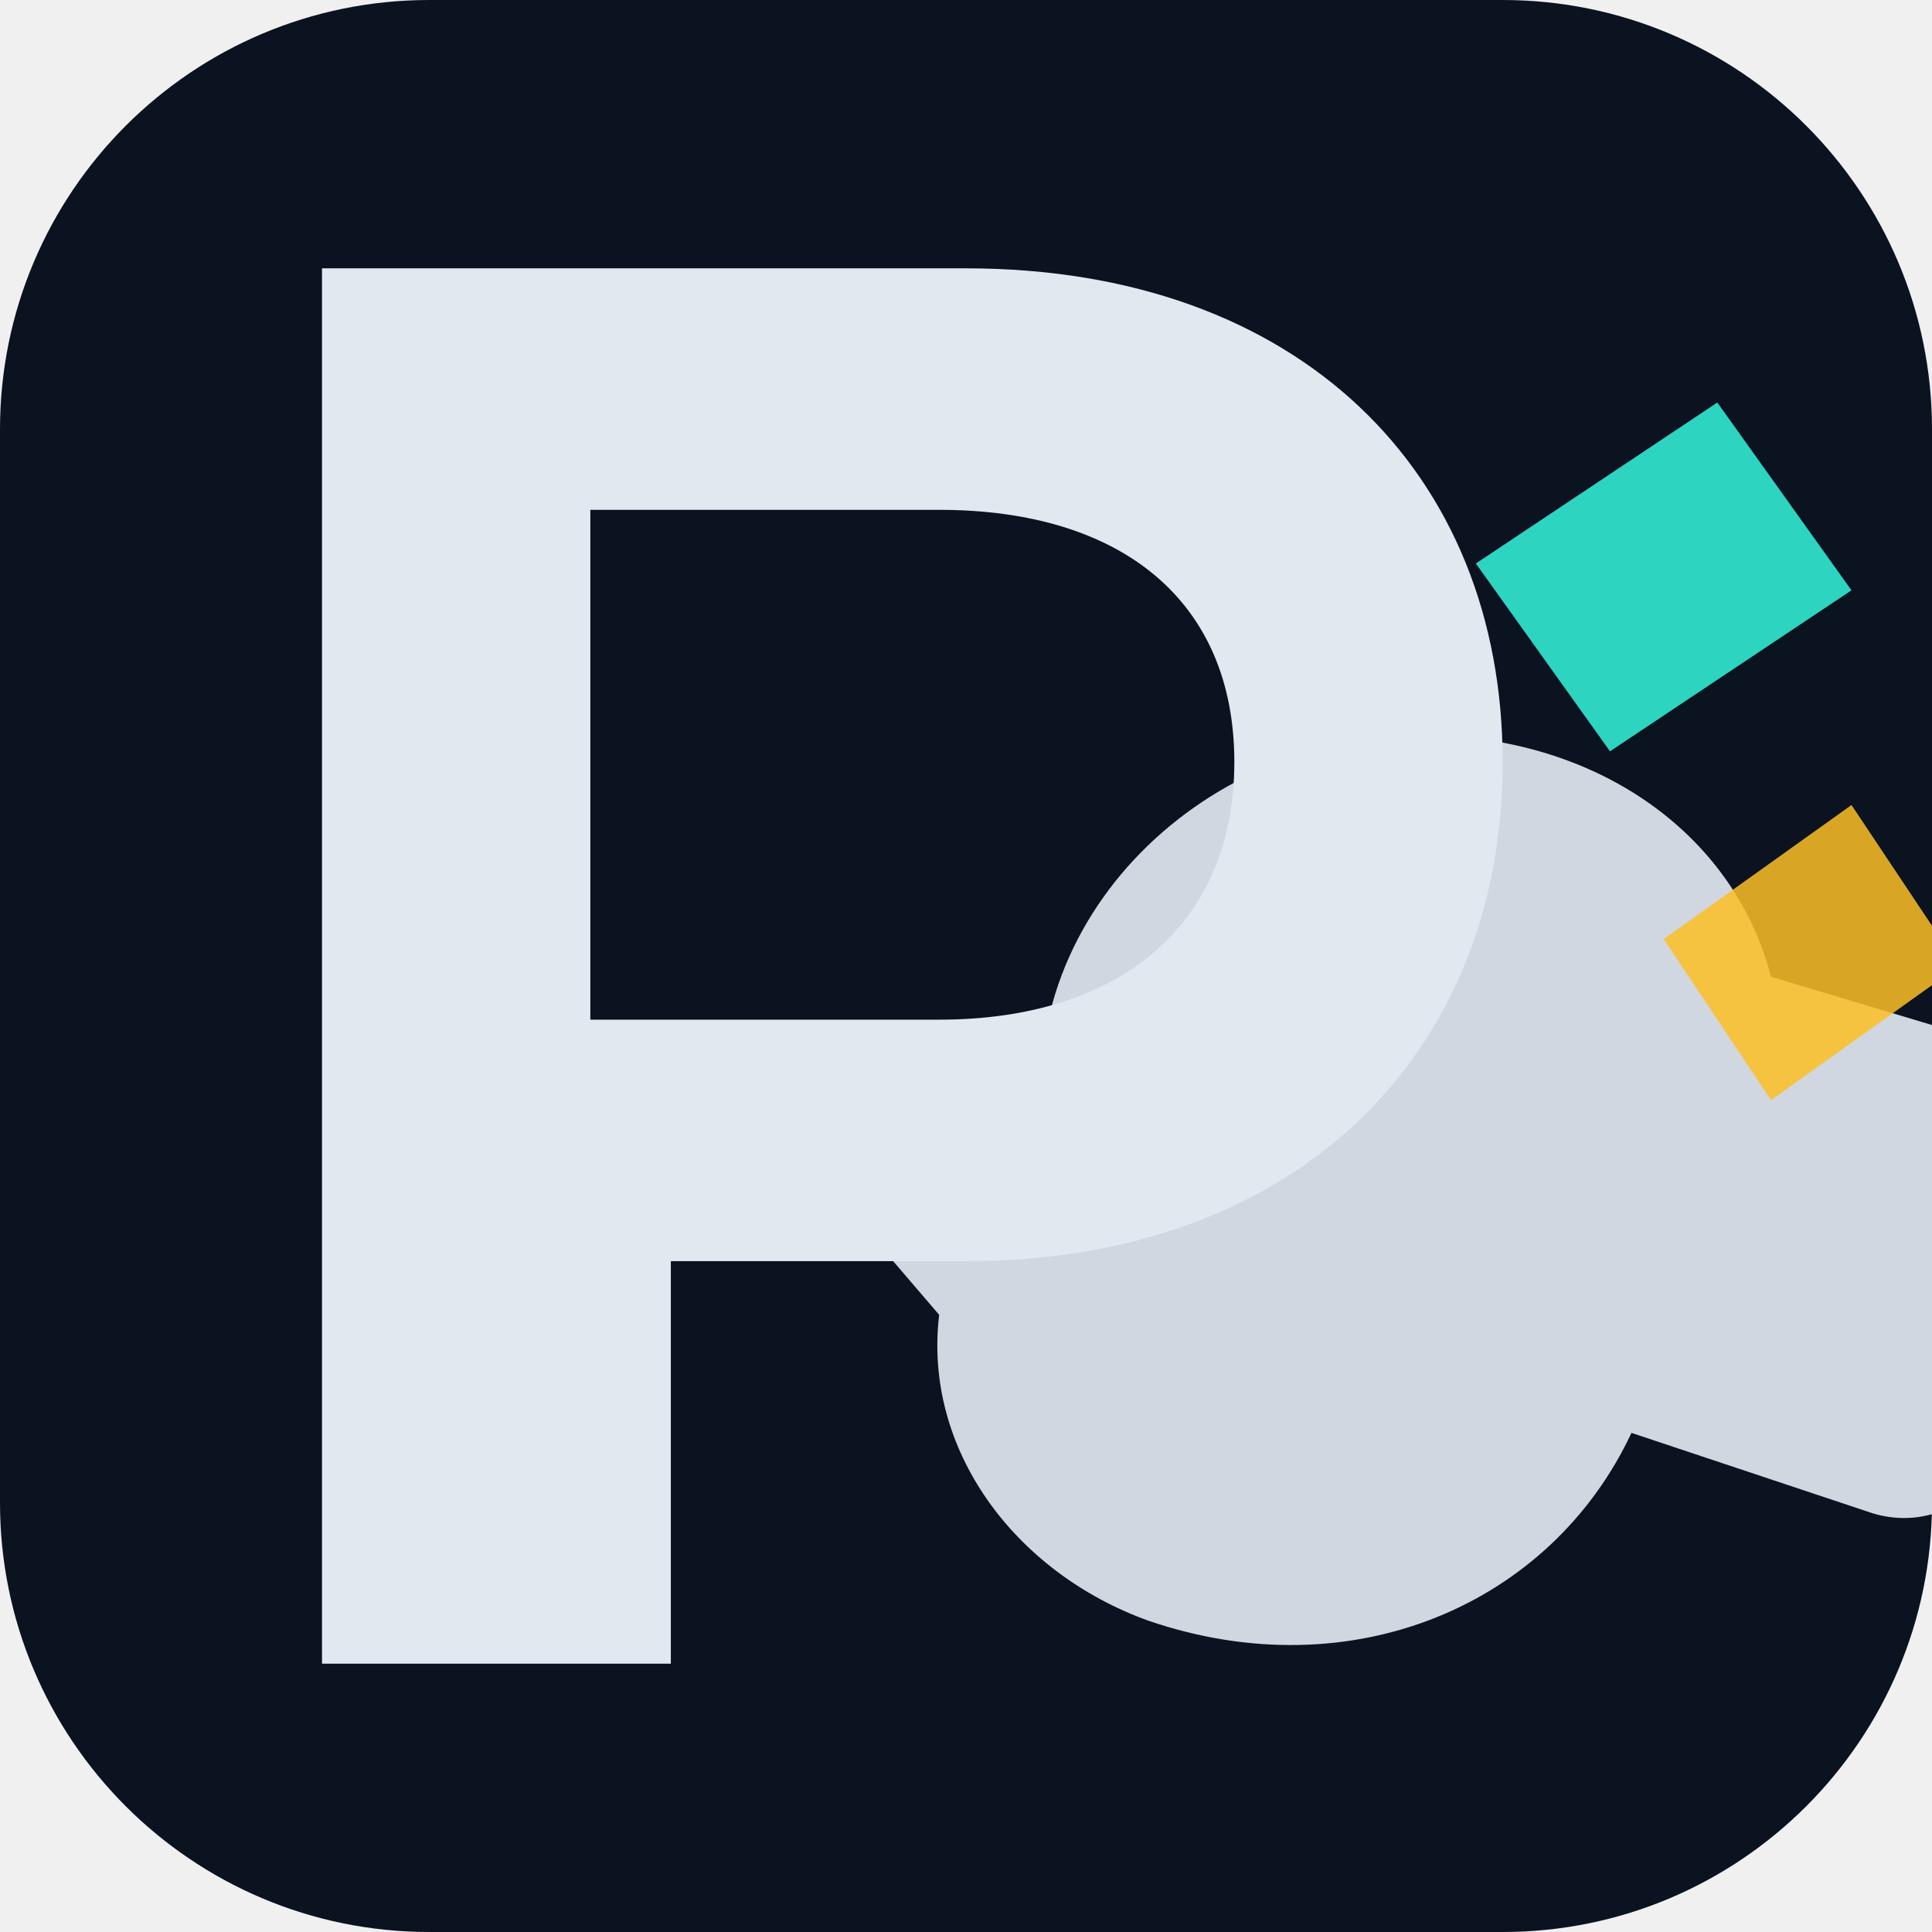
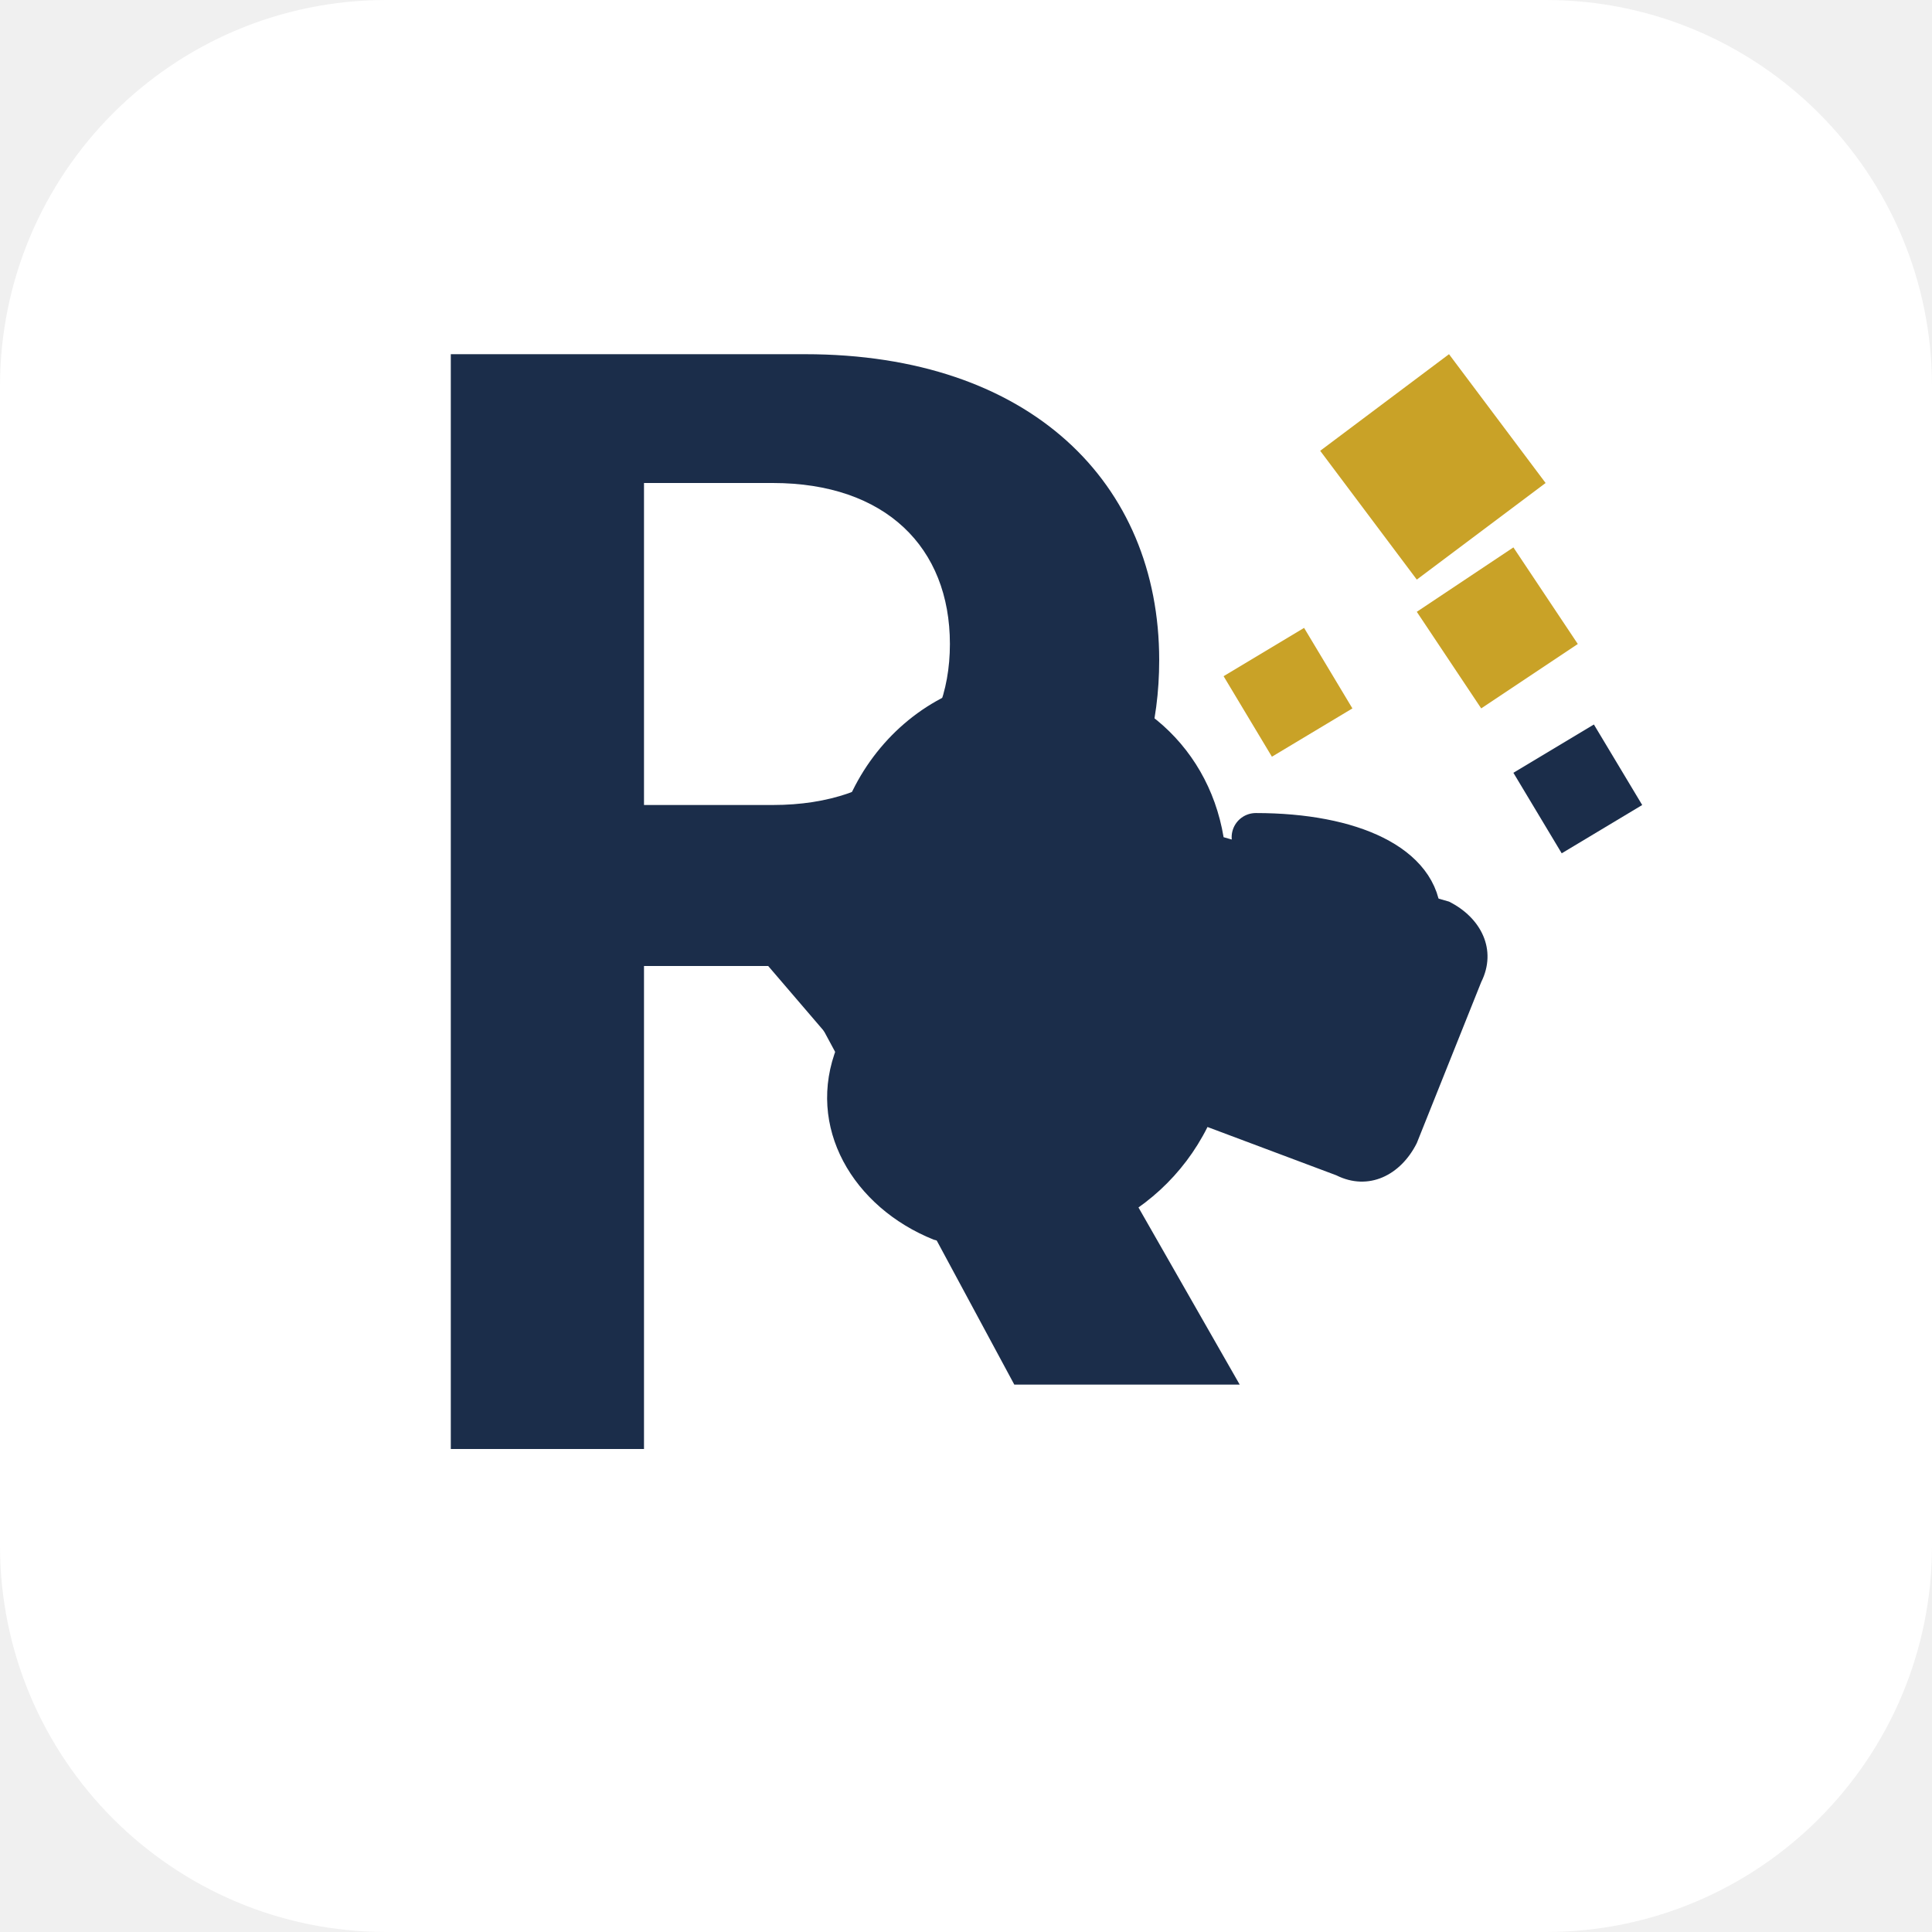
- <svg xmlns="http://www.w3.org/2000/svg" viewBox="0 0 36 36" fill="none">
-   <rect width="36" height="36" rx="8" fill="#0B1220" />
-   <path d="M6 5h12c6.2 0 10 3.8 10 9.2S24.2 23.5 18 23.5h-5.5V31H6V5zm11.5 14c3.4 0 5.5-1.8 5.5-4.8S20.9 9.5 17.5 9.5H11v9.5h6.5z" fill="#e2e8f0" />
-   <path d="M19.5 21.5c-.8-4.2 2.8-7.8 7-7.8 3.2 0 5.8 1.8 6.5 4.5l5 1.5c1 .3 1.6 1.3 1.3 2.3l-2 5c-.4 1-1.4 1.5-2.4 1.2l-4.5-1.5c-1.5 3.2-5.2 4.8-9 3.5-2.5-.9-4.2-3.2-3.9-5.7l-3-3.5z" fill="#e2e8f0" opacity="0.92" />
-   <path d="M27.5 10.5l4.5-3 2.5 3.5-4.5 3-2.5-3.5z" fill="#2dd4bf" />
-   <path d="M31 17.5l3.5-2.5 2 3-3.5 2.5-2-3z" fill="#fbbf24" opacity="0.85" />
+ <svg xmlns="http://www.w3.org/2000/svg" viewBox="0 0 120 120" fill="none">
+   <rect width="120" height="120" rx="24" fill="#ffffff" />
+   <path d="M28 22h22c14 0 22 8 22 19 0 8-4 14-11 17l16 28h-14L49 60h-9v30H28V22zm20 28c7 0 11-4 11-10s-4-10-11-10H40v20h8z" fill="#1B2D4A" />
+   <path d="M52 58c-2-8 4-16 12-16 6 0 11 4 12 10l14 4c2 1 3 3 2 5l-4 10c-1 2-3 3-5 2l-8-3c-3 6-10 9-17 7-5-2-8-7-6-12l-6-7z" fill="#1B2D4A" />
+   <ellipse cx="66" cy="54" rx="10" ry="6" fill="#1B2D4A" />
+   <path d="M78 52c6 0 10 2 10 5s-4 5-10 5" stroke="#1B2D4A" stroke-width="3" stroke-linecap="round" />
+   <path d="M82 28l8-6 6 8-8 6-6-8z" fill="#C9A227" />
+   <path d="M88 38l6-4 4 6-6 4-4-6z" fill="#C9A227" />
+   <path d="M94 48l5-3 3 5-5 3-3-5z" fill="#1B2D4A" />
+   <path d="M76 42l5-3 3 5-5 3-3-5z" fill="#C9A227" />
</svg>
